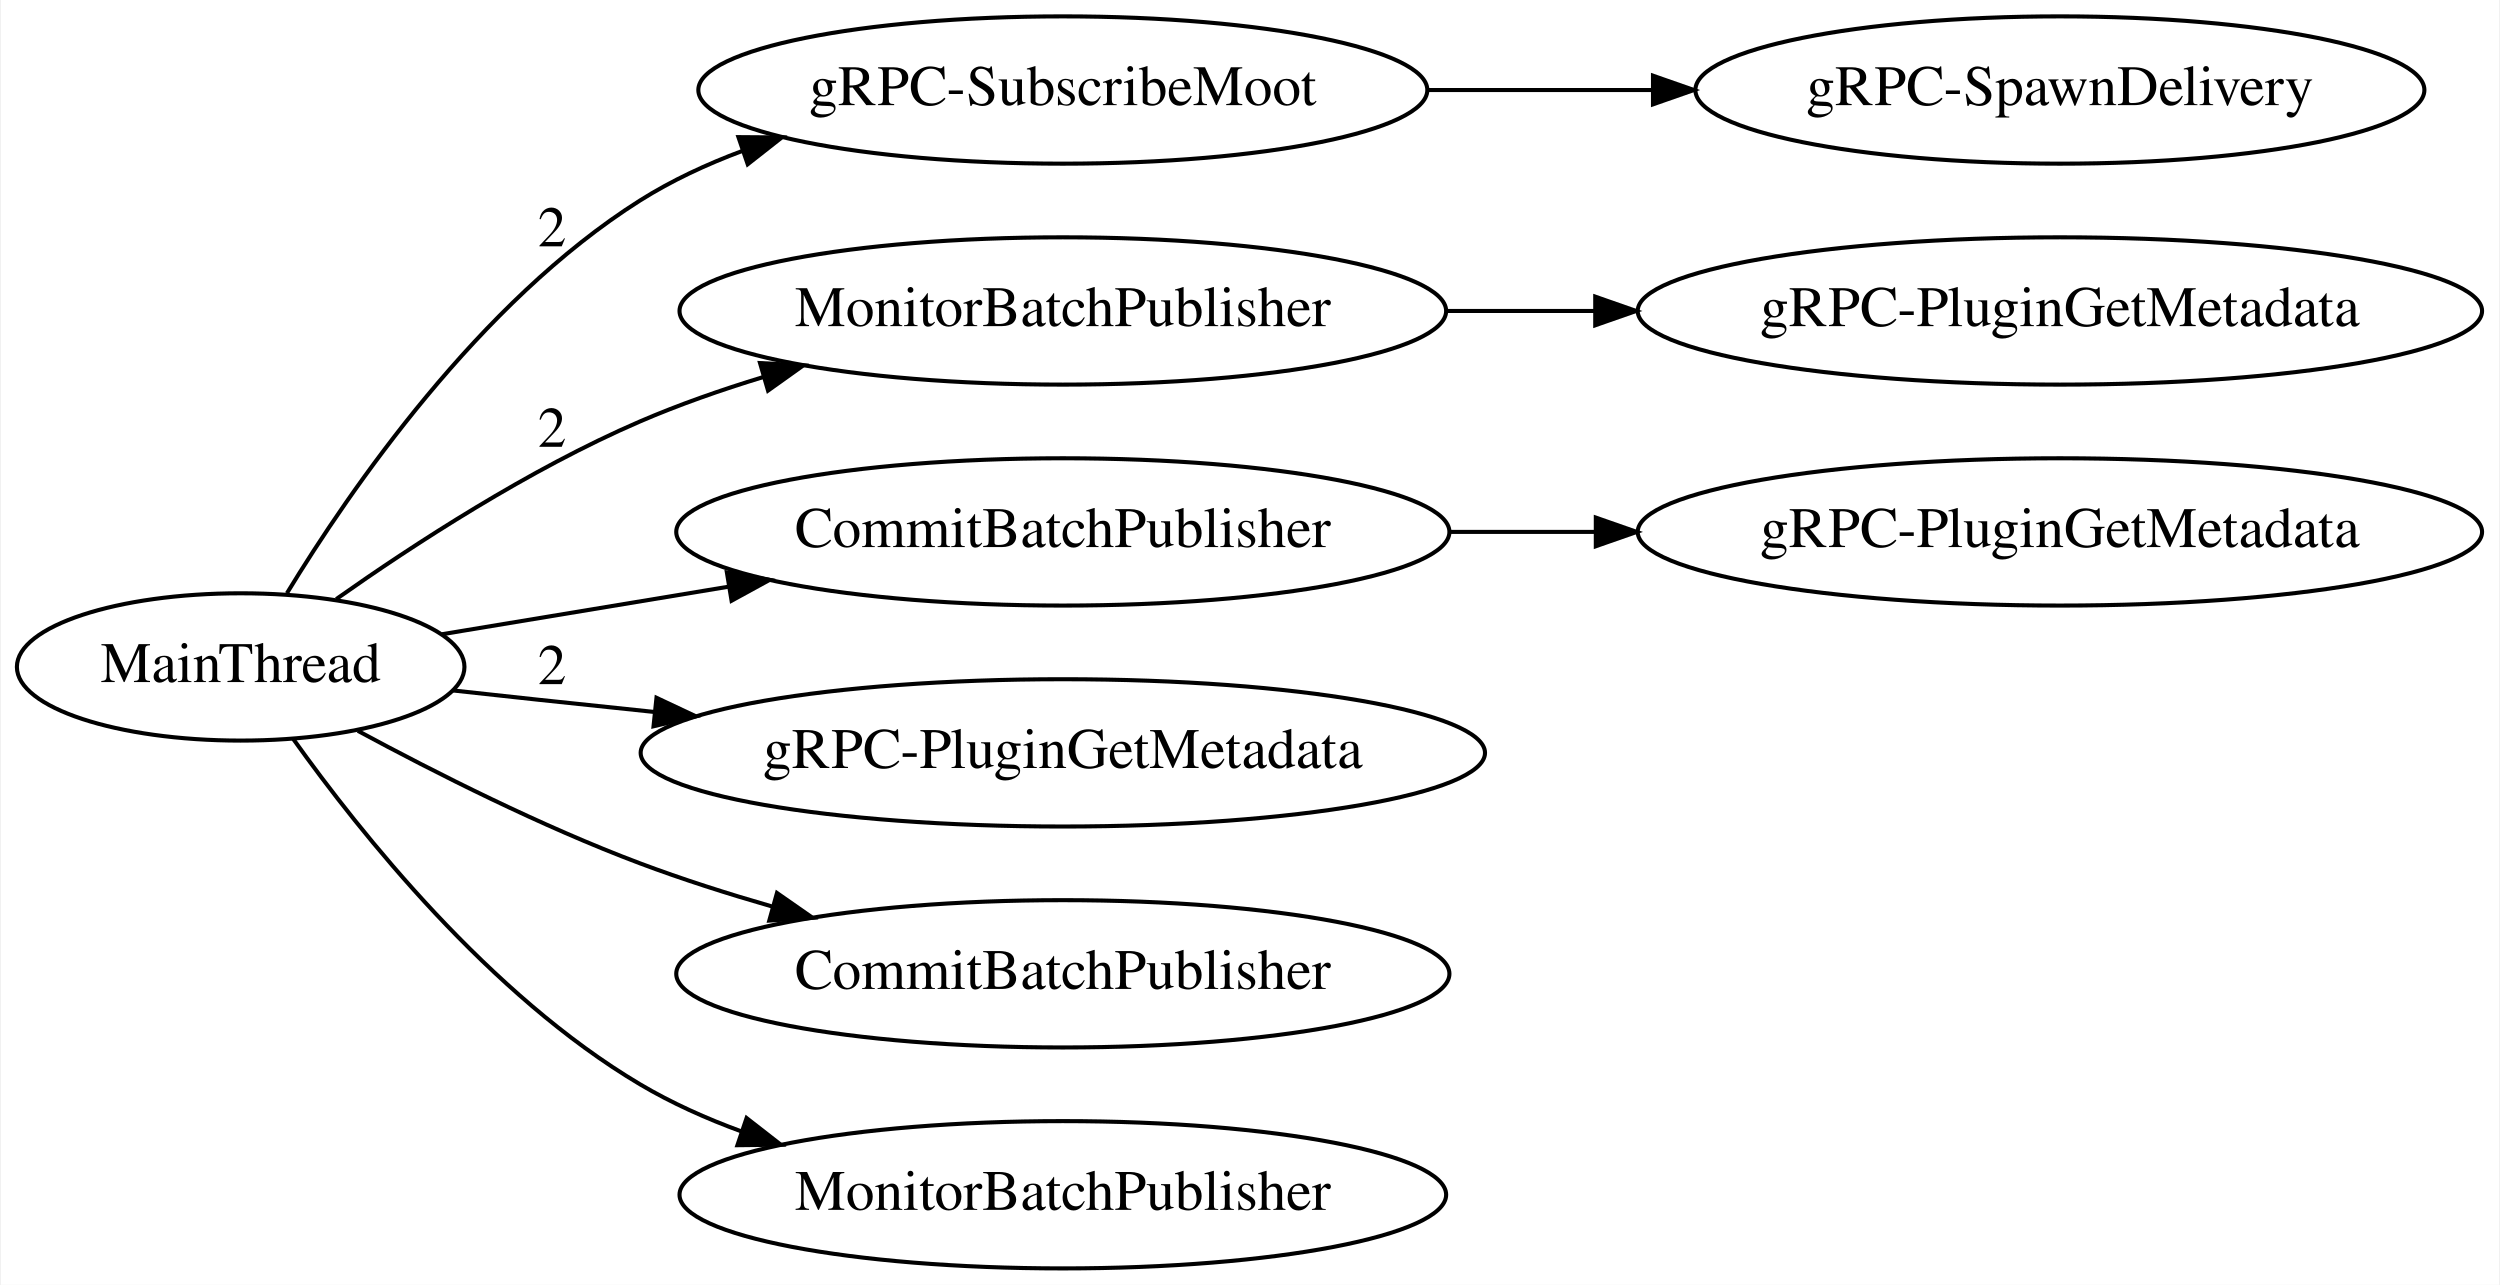
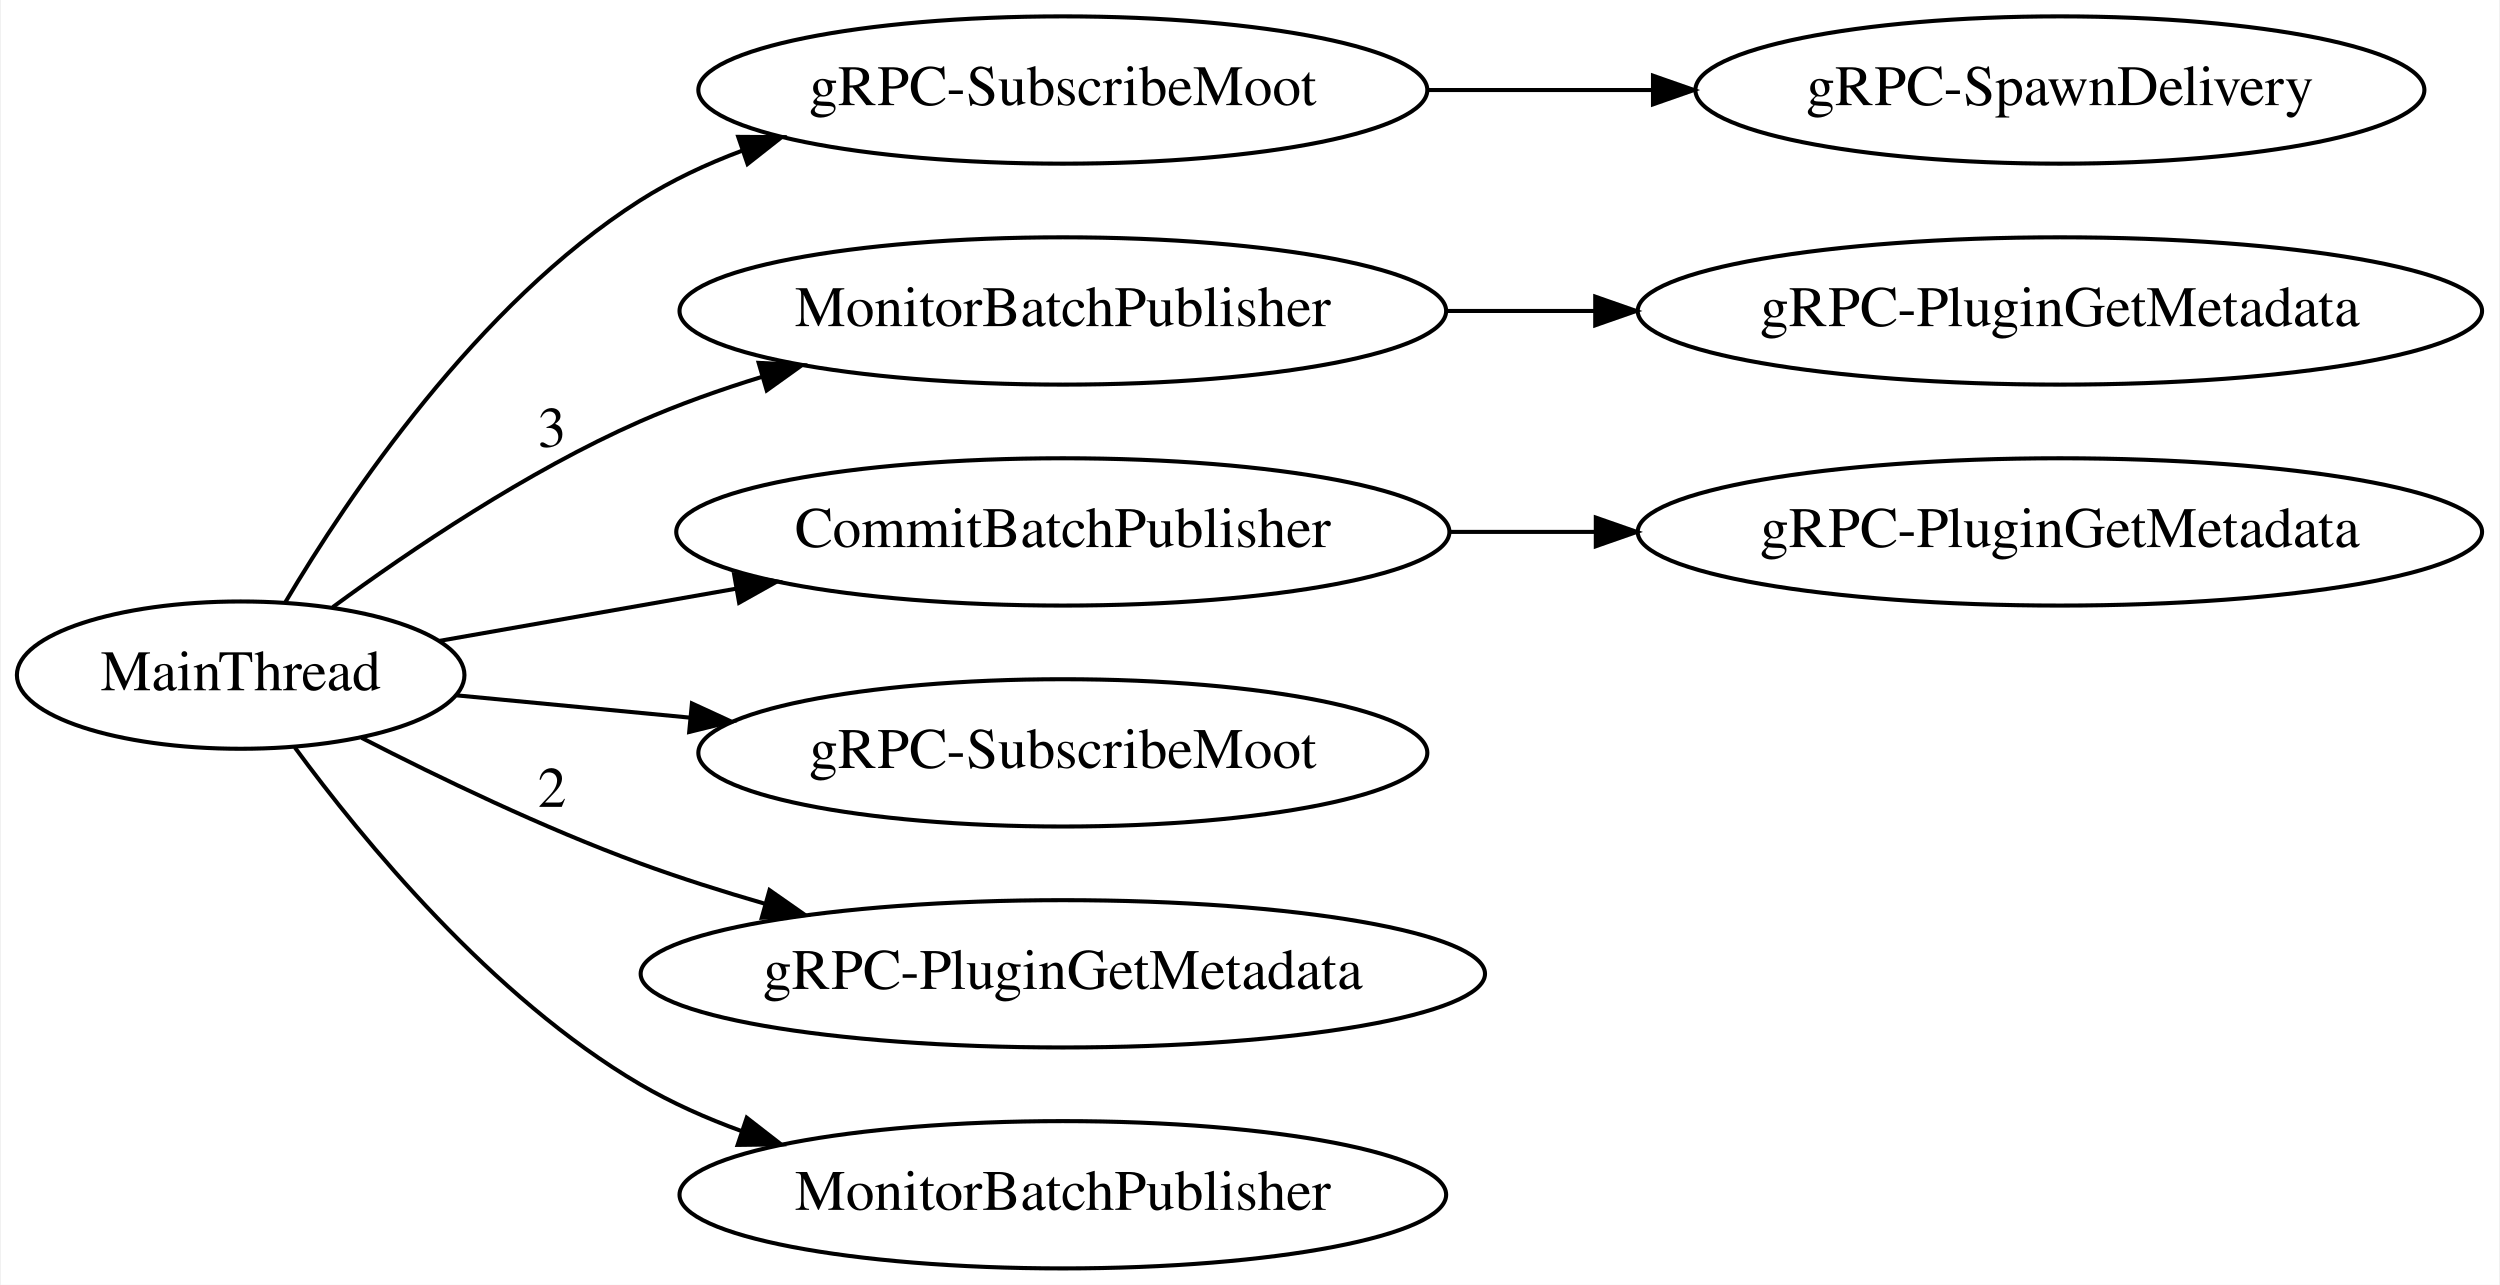
<svg xmlns="http://www.w3.org/2000/svg" width="611pt" height="314pt" viewBox="0.00 0.00 610.55 314.00">
  <g id="graph0" class="graph" transform="scale(1 1) rotate(0) translate(4 310)">
    <polygon fill="white" stroke="none" points="-4,4 -4,-310 606.554,-310 606.554,4 -4,4" />
    <g id="node1" class="node">
      <ellipse fill="none" stroke="black" cx="255.531" cy="-288" rx="89.084" ry="18" />
      <text text-anchor="middle" x="255.531" y="-284.3" font-family="Times,serif" font-size="14.00">gRPC-SubscribeMoot</text>
    </g>
    <g id="node2" class="node">
      <ellipse fill="none" stroke="black" cx="499.213" cy="-288" rx="89.084" ry="18" />
      <text text-anchor="middle" x="499.213" y="-284.3" font-family="Times,serif" font-size="14.00">gRPC-SpawnDelivery</text>
    </g>
    <g id="edge1" class="edge">
      <path fill="none" stroke="black" d="M344.81,-288C362.672,-288 381.56,-288 399.748,-288" />
      <polygon fill="black" stroke="black" points="399.769,-291.5 409.769,-288 399.769,-284.5 399.769,-291.5" />
    </g>
    <g id="node3" class="node">
      <ellipse fill="none" stroke="black" cx="255.531" cy="-234" rx="93.683" ry="18" />
      <text text-anchor="middle" x="255.531" y="-230.3" font-family="Times,serif" font-size="14.00">MonitorBatchPublisher</text>
    </g>
    <g id="node4" class="node">
      <ellipse fill="none" stroke="black" cx="499.213" cy="-234" rx="103.182" ry="18" />
      <text text-anchor="middle" x="499.213" y="-230.3" font-family="Times,serif" font-size="14.00">gRPC-PluginGetMetadata</text>
    </g>
    <g id="edge2" class="edge">
      <path fill="none" stroke="black" d="M349.28,-234C361.136,-234 373.374,-234 385.501,-234" />
      <polygon fill="black" stroke="black" points="385.652,-237.5 395.652,-234 385.652,-230.5 385.652,-237.5" />
    </g>
    <g id="node5" class="node">
      <ellipse fill="none" stroke="black" cx="255.531" cy="-180" rx="94.484" ry="18" />
      <text text-anchor="middle" x="255.531" y="-176.3" font-family="Times,serif" font-size="14.00">CommitBatchPublisher</text>
    </g>
    <g id="node6" class="node">
      <ellipse fill="none" stroke="black" cx="499.213" cy="-180" rx="103.182" ry="18" />
      <text text-anchor="middle" x="499.213" y="-176.3" font-family="Times,serif" font-size="14.00">gRPC-PluginGetMetadata</text>
    </g>
    <g id="edge3" class="edge">
      <path fill="none" stroke="black" d="M349.972,-180C361.698,-180 373.788,-180 385.767,-180" />
      <polygon fill="black" stroke="black" points="385.793,-183.5 395.793,-180 385.793,-176.5 385.793,-183.5" />
    </g>
    <g id="node7" class="node">
-       <ellipse fill="none" stroke="black" cx="54.595" cy="-147" rx="54.691" ry="18" />
-       <text text-anchor="middle" x="54.595" y="-143.3" font-family="Times,serif" font-size="14.00">MainThread</text>
+       <ellipse fill="none" stroke="black" cx="54.595" cy="-145" rx="54.691" ry="18" />
+       <text text-anchor="middle" x="54.595" y="-141.3" font-family="Times,serif" font-size="14.00">MainThread</text>
+     </g>
+     <g id="edge5" class="edge">
+       <path fill="none" stroke="black" d="M65.561,-162.9C80.812,-188.603 112.404,-235.656 152.19,-261 159.873,-265.894 168.417,-269.905 177.202,-273.191" />
+       <polygon fill="black" stroke="black" points="176.204,-276.549 186.799,-276.48 178.474,-269.927 176.204,-276.549" />
+     </g>
+     <g id="edge7" class="edge">
+       <path fill="none" stroke="black" d="M77.114,-161.622C95.988,-175.493 124.646,-194.888 152.19,-207 161.623,-211.148 171.834,-214.774 182.03,-217.908" />
+       <polygon fill="black" stroke="black" points="181.194,-221.311 191.775,-220.764 183.162,-214.593 181.194,-221.311" />
+       <text text-anchor="middle" x="130.69" y="-200.8" font-family="Times,serif" font-size="14.00">3</text>
+     </g>
+     <g id="edge9" class="edge">
+       <path fill="none" stroke="black" d="M102.993,-153.339C124.709,-157.16 151.037,-161.792 175.615,-166.116" />
+       <polygon fill="black" stroke="black" points="175.203,-169.597 185.658,-167.883 176.416,-162.703 175.203,-169.597" />
+     </g>
+     <g id="node8" class="node">
+       <ellipse fill="none" stroke="black" cx="255.531" cy="-126" rx="89.084" ry="18" />
+       <text text-anchor="middle" x="255.531" y="-122.3" font-family="Times,serif" font-size="14.00">gRPC-SubscribeMoot</text>
    </g>
    <g id="edge4" class="edge">
-       <path fill="none" stroke="black" d="M65.897,-165.011C81.341,-190.358 112.92,-236.221 152.19,-261 159.894,-265.861 168.451,-269.852 177.243,-273.127" />
-       <polygon fill="black" stroke="black" points="176.251,-276.487 186.845,-276.408 178.514,-269.862 176.251,-276.487" />
-       <text text-anchor="middle" x="130.69" y="-249.8" font-family="Times,serif" font-size="14.00">2</text>
+       <path fill="none" stroke="black" d="M107.344,-140.058C124.794,-138.391 144.813,-136.479 164.349,-134.613" />
+       <polygon fill="black" stroke="black" points="164.883,-138.078 174.505,-133.643 164.218,-131.11 164.883,-138.078" />
+     </g>
+     <g id="node9" class="node">
+       <ellipse fill="none" stroke="black" cx="255.531" cy="-72" rx="103.182" ry="18" />
+       <text text-anchor="middle" x="255.531" y="-68.3" font-family="Times,serif" font-size="14.00">gRPC-PluginGetMetadata</text>
    </g>
    <g id="edge6" class="edge">
-       <path fill="none" stroke="black" d="M77.956,-163.582C96.886,-176.943 125.177,-195.359 152.19,-207 161.718,-211.106 172.02,-214.714 182.292,-217.844" />
-       <polygon fill="black" stroke="black" points="181.526,-221.266 192.106,-220.699 183.482,-214.544 181.526,-221.266" />
-       <text text-anchor="middle" x="130.69" y="-200.8" font-family="Times,serif" font-size="14.00">2</text>
-     </g>
-     <g id="edge9" class="edge">
-       <path fill="none" stroke="black" d="M103.752,-154.988C124.781,-158.477 150.024,-162.664 173.787,-166.606" />
-       <polygon fill="black" stroke="black" points="173.426,-170.094 183.864,-168.278 174.572,-163.188 173.426,-170.094" />
-     </g>
-     <g id="node8" class="node">
-       <ellipse fill="none" stroke="black" cx="255.531" cy="-126" rx="103.182" ry="18" />
-       <text text-anchor="middle" x="255.531" y="-122.3" font-family="Times,serif" font-size="14.00">gRPC-PluginGetMetadata</text>
-     </g>
-     <g id="edge5" class="edge">
-       <path fill="none" stroke="black" d="M106.434,-141.259C113.407,-140.489 120.475,-139.718 127.19,-139 136.456,-138.009 146.103,-136.994 155.758,-135.99" />
-       <polygon fill="black" stroke="black" points="156.221,-139.461 165.807,-134.948 155.499,-132.498 156.221,-139.461" />
-       <text text-anchor="middle" x="130.69" y="-142.8" font-family="Times,serif" font-size="14.00">2</text>
-     </g>
-     <g id="node9" class="node">
-       <ellipse fill="none" stroke="black" cx="255.531" cy="-72" rx="94.484" ry="18" />
-       <text text-anchor="middle" x="255.531" y="-68.3" font-family="Times,serif" font-size="14.00">CommitBatchPublisher</text>
-     </g>
-     <g id="edge7" class="edge">
-       <path fill="none" stroke="black" d="M83.24,-131.379C102.2,-121.139 128.176,-108.027 152.19,-99 162.462,-95.139 173.511,-91.61 184.415,-88.468" />
-       <polygon fill="black" stroke="black" points="185.67,-91.752 194.362,-85.693 183.789,-85.009 185.67,-91.752" />
+       <path fill="none" stroke="black" d="M84.155,-129.666C103.071,-119.947 128.645,-107.626 152.19,-99 161.931,-95.431 172.353,-92.123 182.682,-89.135" />
+       <polygon fill="black" stroke="black" points="183.85,-92.442 192.531,-86.369 181.957,-85.703 183.85,-92.442" />
+       <text text-anchor="middle" x="130.69" y="-112.8" font-family="Times,serif" font-size="14.00">2</text>
    </g>
    <g id="node10" class="node">
      <ellipse fill="none" stroke="black" cx="255.531" cy="-18" rx="93.683" ry="18" />
      <text text-anchor="middle" x="255.531" y="-14.3" font-family="Times,serif" font-size="14.00">MonitorBatchPublisher</text>
    </g>
    <g id="edge8" class="edge">
-       <path fill="none" stroke="black" d="M67.461,-129.366C83.82,-106.441 115.48,-66.77 152.19,-45 159.909,-40.423 168.407,-36.609 177.106,-33.435" />
-       <polygon fill="black" stroke="black" points="178.24,-36.746 186.597,-30.235 176.003,-30.113 178.24,-36.746" />
+       <path fill="none" stroke="black" d="M67.826,-127.332C84.355,-104.807 115.959,-66.244 152.19,-45 159.931,-40.461 168.443,-36.671 177.151,-33.51" />
+       <polygon fill="black" stroke="black" points="178.282,-36.822 186.648,-30.32 176.054,-30.186 178.282,-36.822" />
    </g>
  </g>
</svg>
